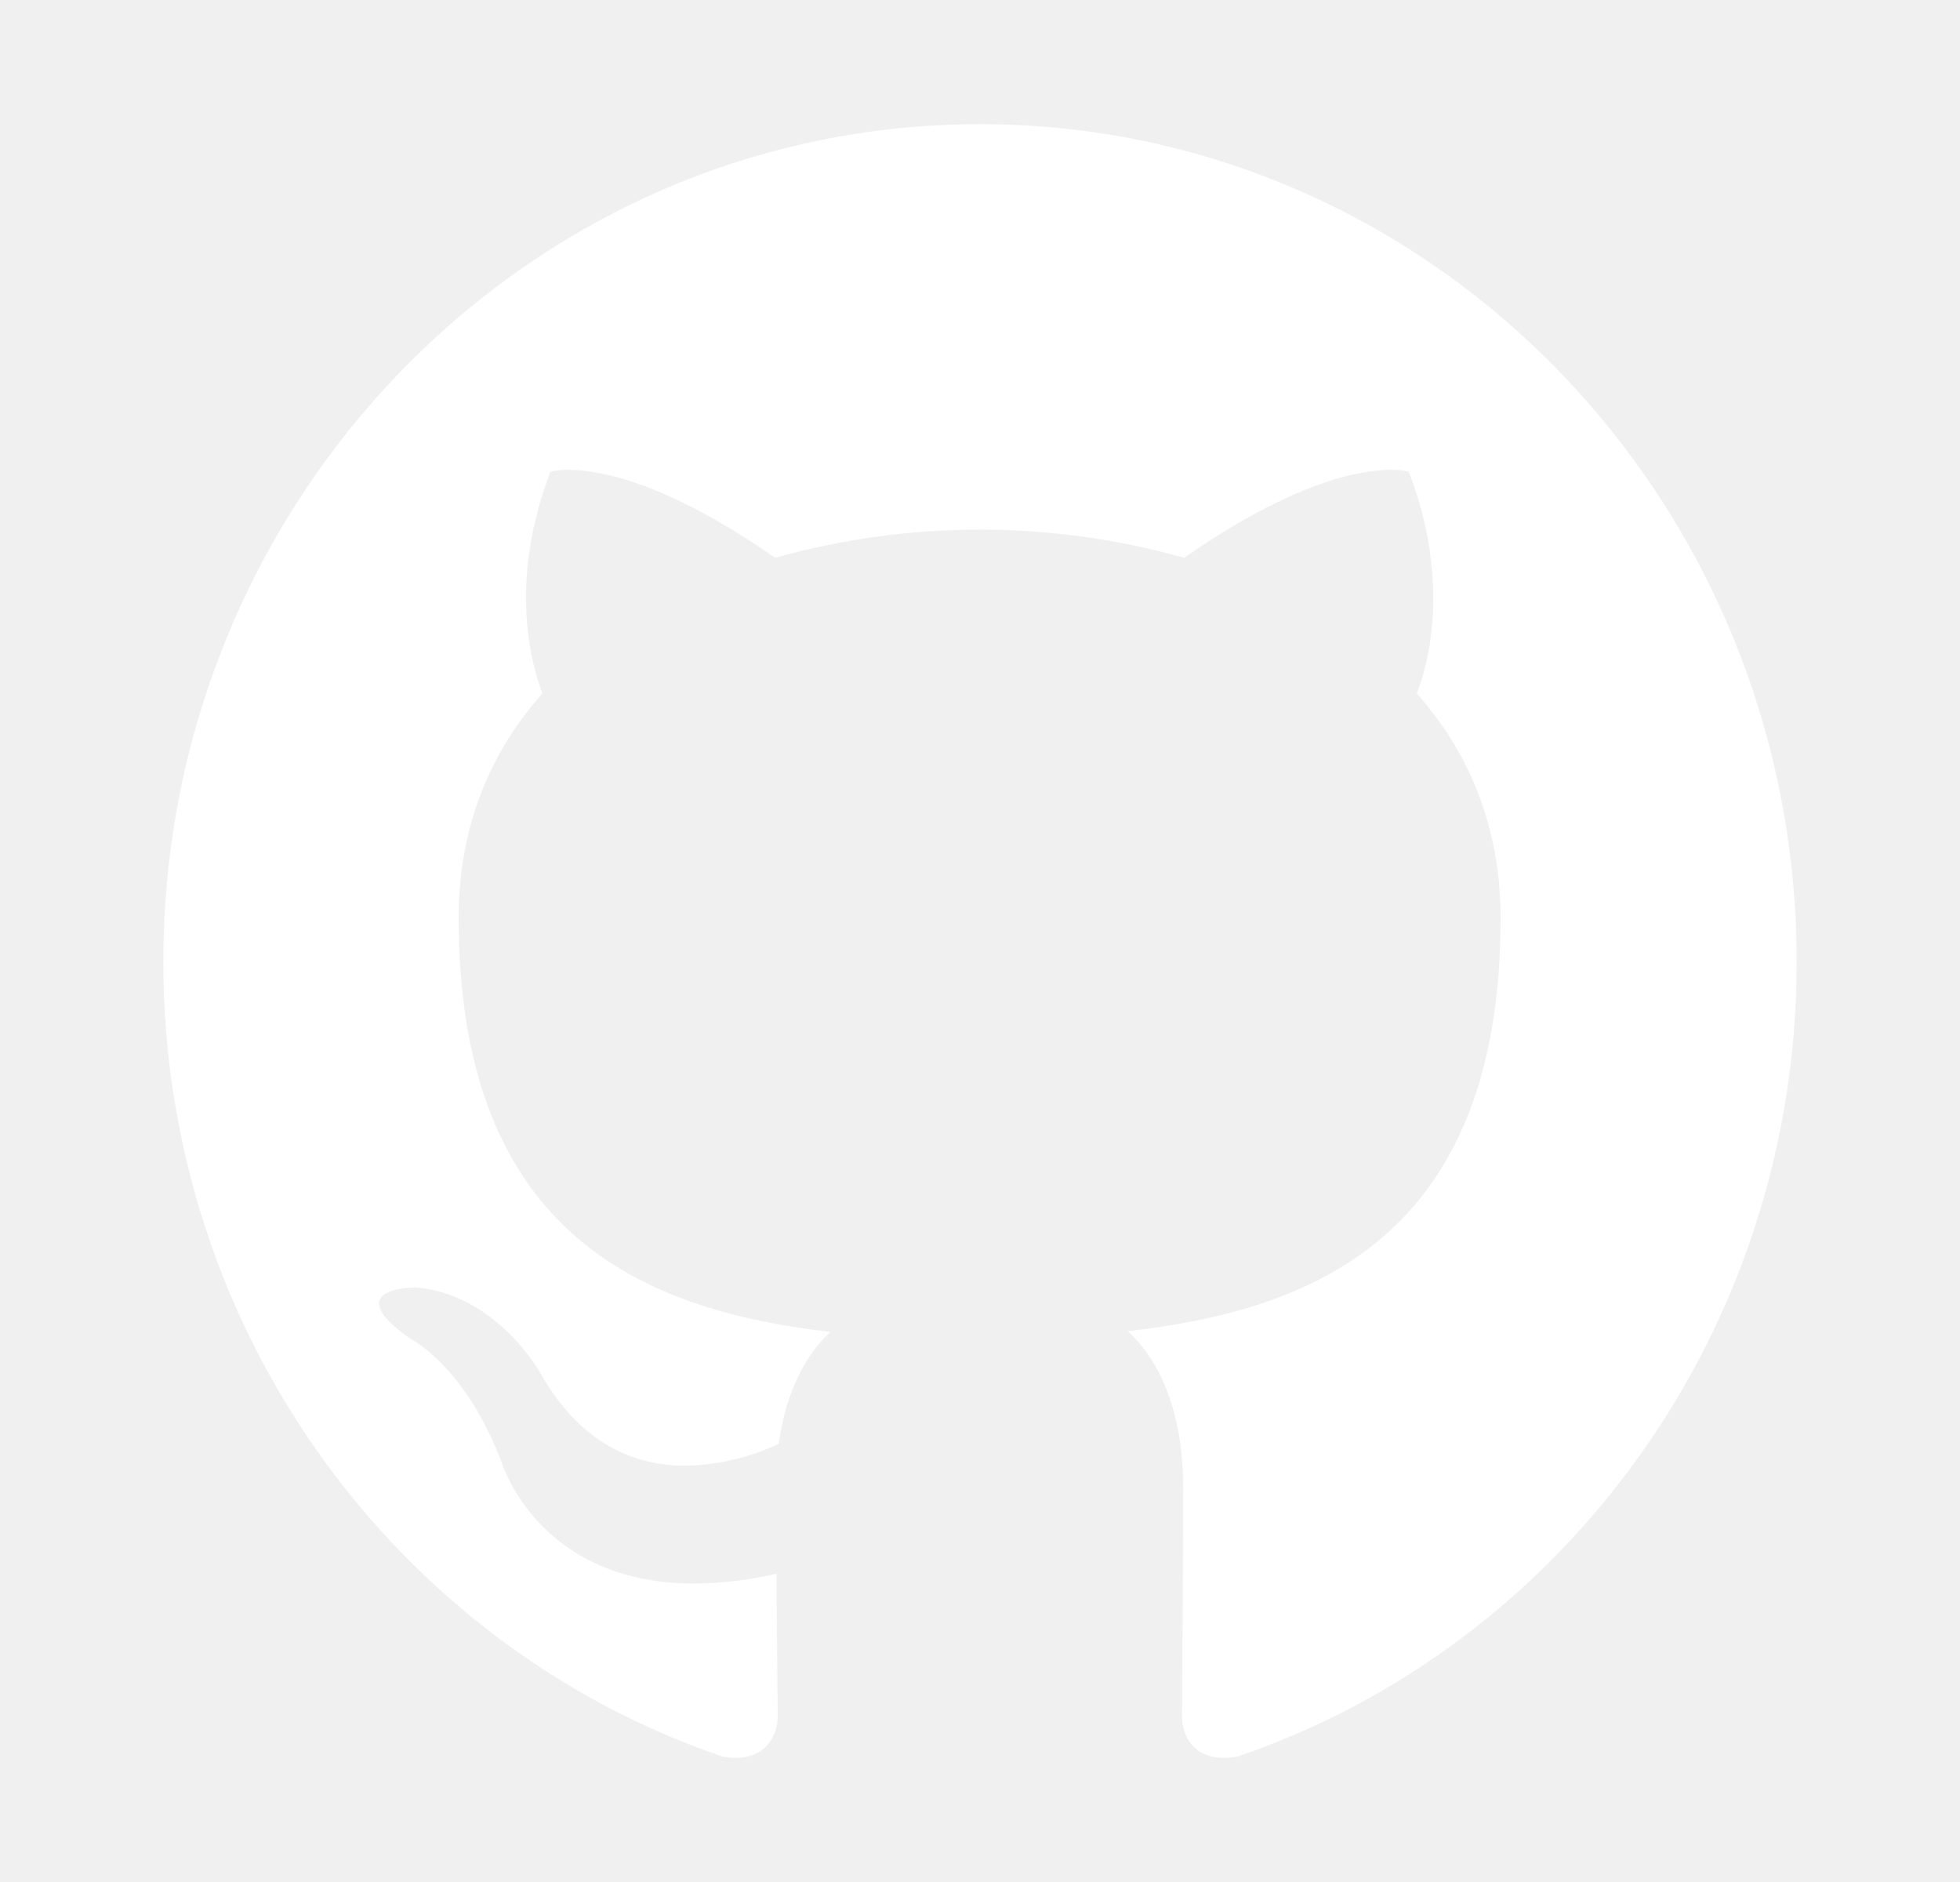
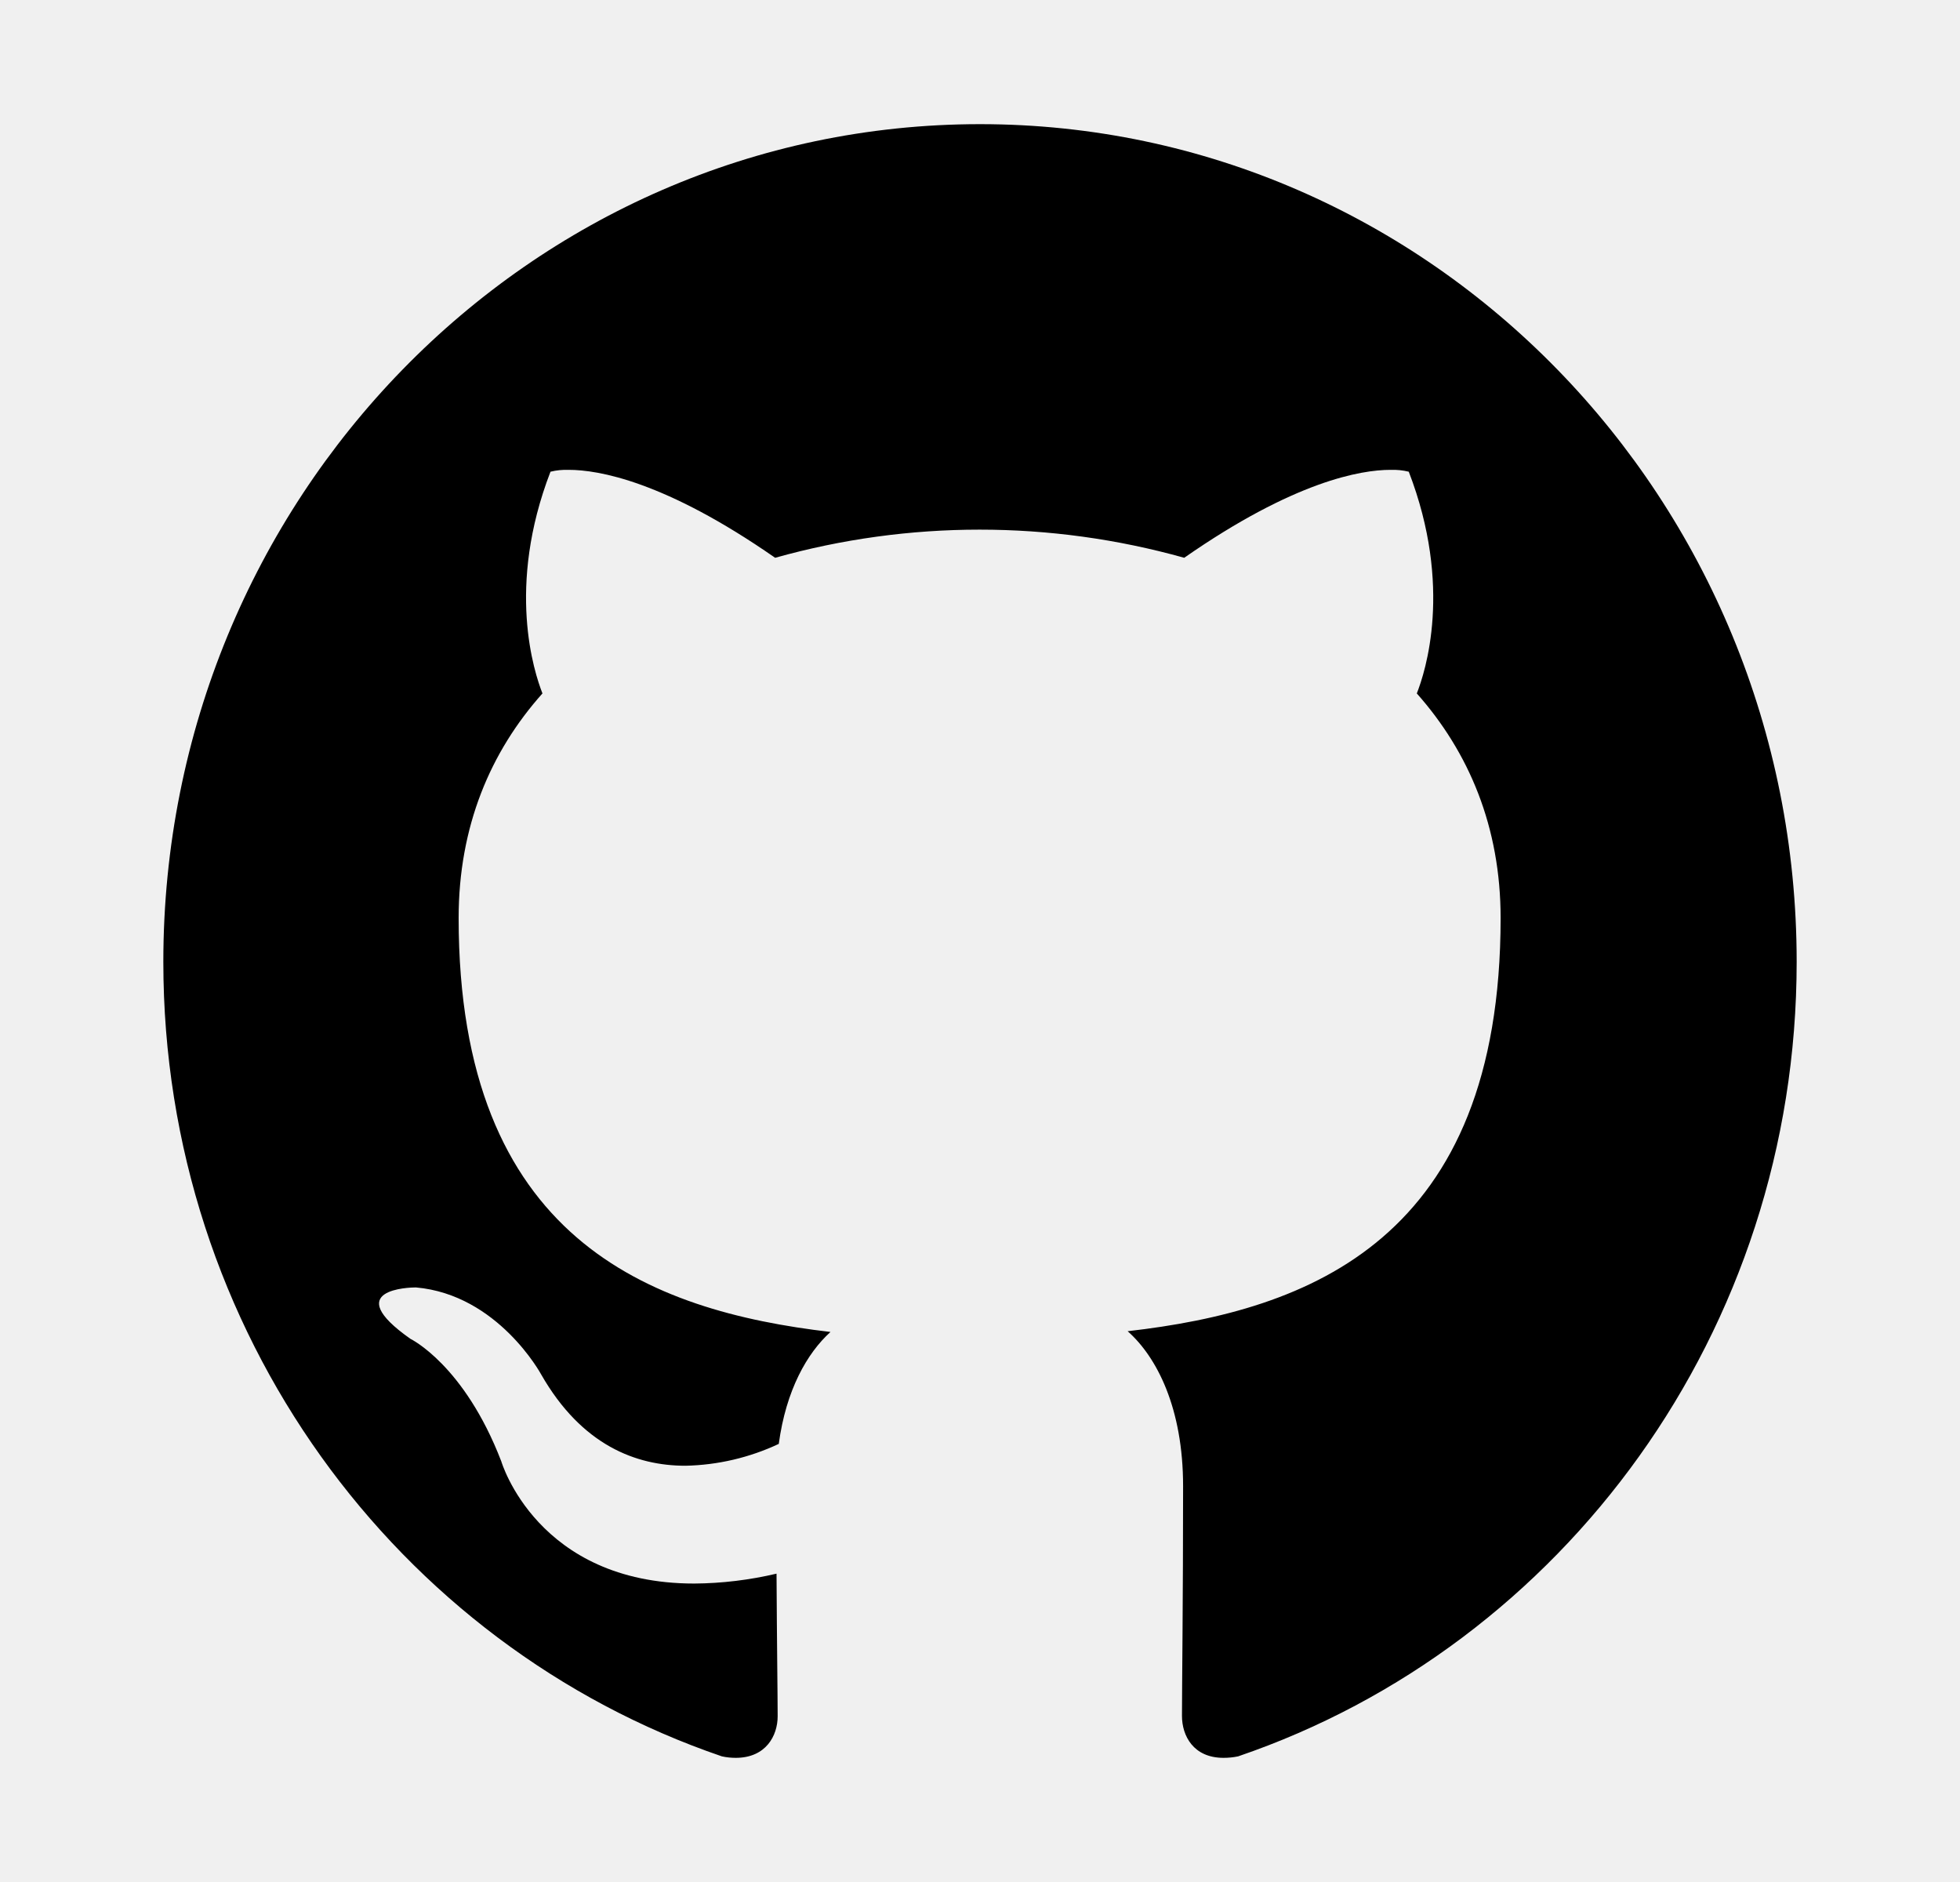
- <svg xmlns="http://www.w3.org/2000/svg" width="25" height="24" viewBox="0 0 21 20" fill="currentcolor">
-   <path d="M10.5 1.25C5.668 1.25 1.75 5.27 1.75 10.223C1.75 14.188 4.258 17.547 7.734 18.734C7.783 18.745 7.833 18.75 7.883 18.75C8.207 18.75 8.332 18.512 8.332 18.305C8.332 18.09 8.324 17.527 8.32 16.777C8.031 16.845 7.735 16.881 7.438 16.883C5.754 16.883 5.371 15.574 5.371 15.574C4.973 14.539 4.398 14.262 4.398 14.262C3.637 13.727 4.395 13.711 4.453 13.711H4.457C5.336 13.789 5.797 14.641 5.797 14.641C6.234 15.406 6.82 15.621 7.344 15.621C7.69 15.614 8.031 15.534 8.344 15.387C8.422 14.809 8.648 14.414 8.898 14.188C6.957 13.961 4.914 13.191 4.914 9.754C4.914 8.773 5.254 7.973 5.812 7.348C5.723 7.121 5.422 6.207 5.898 4.973C5.962 4.957 6.028 4.951 6.094 4.953C6.41 4.953 7.125 5.074 8.305 5.895C9.738 5.493 11.254 5.493 12.688 5.895C13.867 5.074 14.582 4.953 14.898 4.953C14.964 4.951 15.03 4.957 15.094 4.973C15.57 6.207 15.27 7.121 15.18 7.348C15.738 7.977 16.078 8.777 16.078 9.754C16.078 13.199 14.031 13.957 12.082 14.18C12.395 14.457 12.676 15.004 12.676 15.84C12.676 17.039 12.664 18.008 12.664 18.301C12.664 18.512 12.785 18.75 13.109 18.75C13.162 18.75 13.214 18.745 13.266 18.734C16.746 17.547 19.25 14.184 19.25 10.223C19.25 5.27 15.332 1.25 10.5 1.25Z" fill="white" />
+ <svg xmlns="http://www.w3.org/2000/svg" width="25" height="24" viewBox="0 0 21 20" fill="none">
+   <path d="M10.5 1.25C5.668 1.25 1.75 5.27 1.75 10.223C1.75 14.188 4.258 17.547 7.734 18.734C7.783 18.745 7.833 18.75 7.883 18.75C8.207 18.75 8.332 18.512 8.332 18.305C8.332 18.09 8.324 17.527 8.32 16.777C8.031 16.845 7.735 16.881 7.438 16.883C5.754 16.883 5.371 15.574 5.371 15.574C4.973 14.539 4.398 14.262 4.398 14.262C3.637 13.727 4.395 13.711 4.453 13.711H4.457C5.336 13.789 5.797 14.641 5.797 14.641C6.234 15.406 6.82 15.621 7.344 15.621C7.69 15.614 8.031 15.534 8.344 15.387C8.422 14.809 8.648 14.414 8.898 14.188C6.957 13.961 4.914 13.191 4.914 9.754C4.914 8.773 5.254 7.973 5.812 7.348C5.723 7.121 5.422 6.207 5.898 4.973C5.962 4.957 6.028 4.951 6.094 4.953C6.41 4.953 7.125 5.074 8.305 5.895C9.738 5.493 11.254 5.493 12.688 5.895C13.867 5.074 14.582 4.953 14.898 4.953C14.964 4.951 15.03 4.957 15.094 4.973C15.57 6.207 15.27 7.121 15.18 7.348C15.738 7.977 16.078 8.777 16.078 9.754C16.078 13.199 14.031 13.957 12.082 14.18C12.395 14.457 12.676 15.004 12.676 15.84C12.676 17.039 12.664 18.008 12.664 18.301C12.664 18.512 12.785 18.75 13.109 18.75C13.162 18.75 13.214 18.745 13.266 18.734C16.746 17.547 19.25 14.184 19.25 10.223C19.25 5.27 15.332 1.25 10.5 1.25Z" fill="currentcolor" />
</svg>
